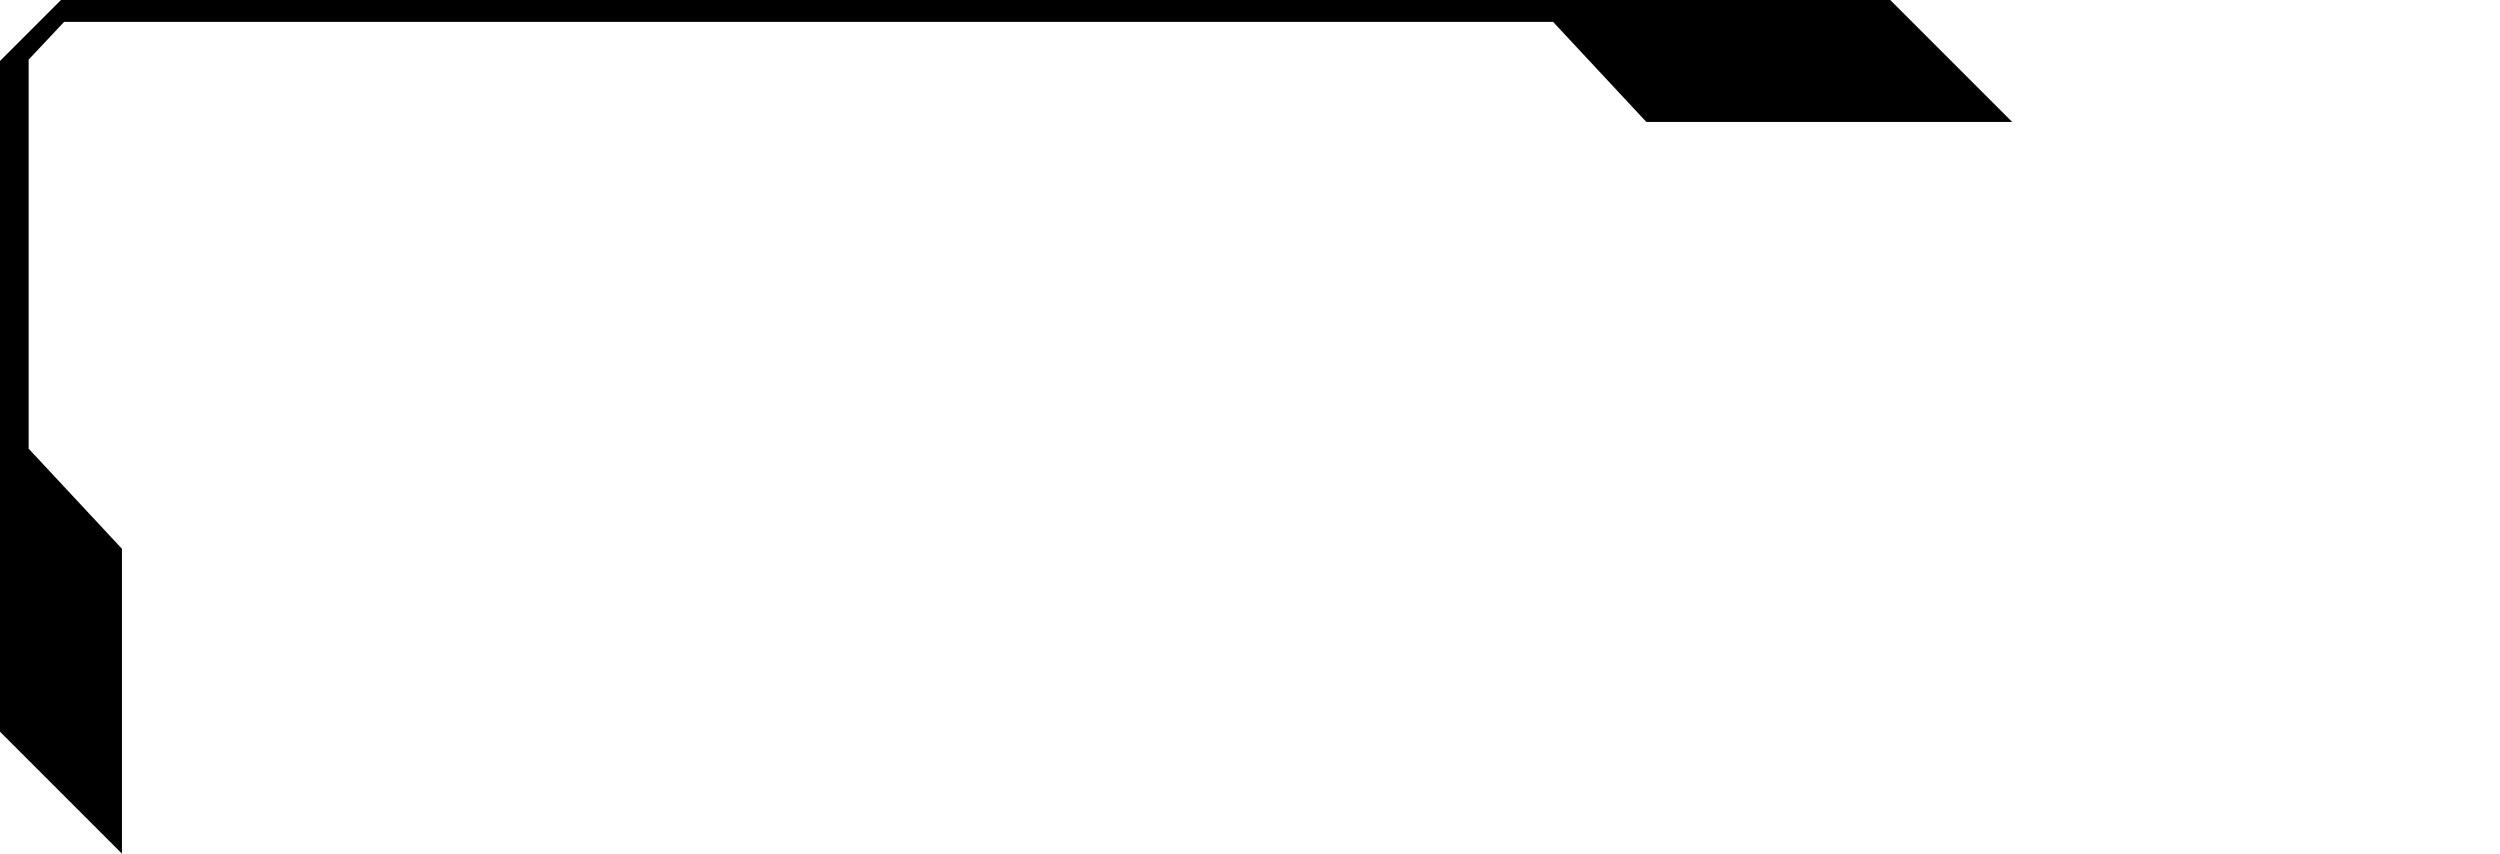
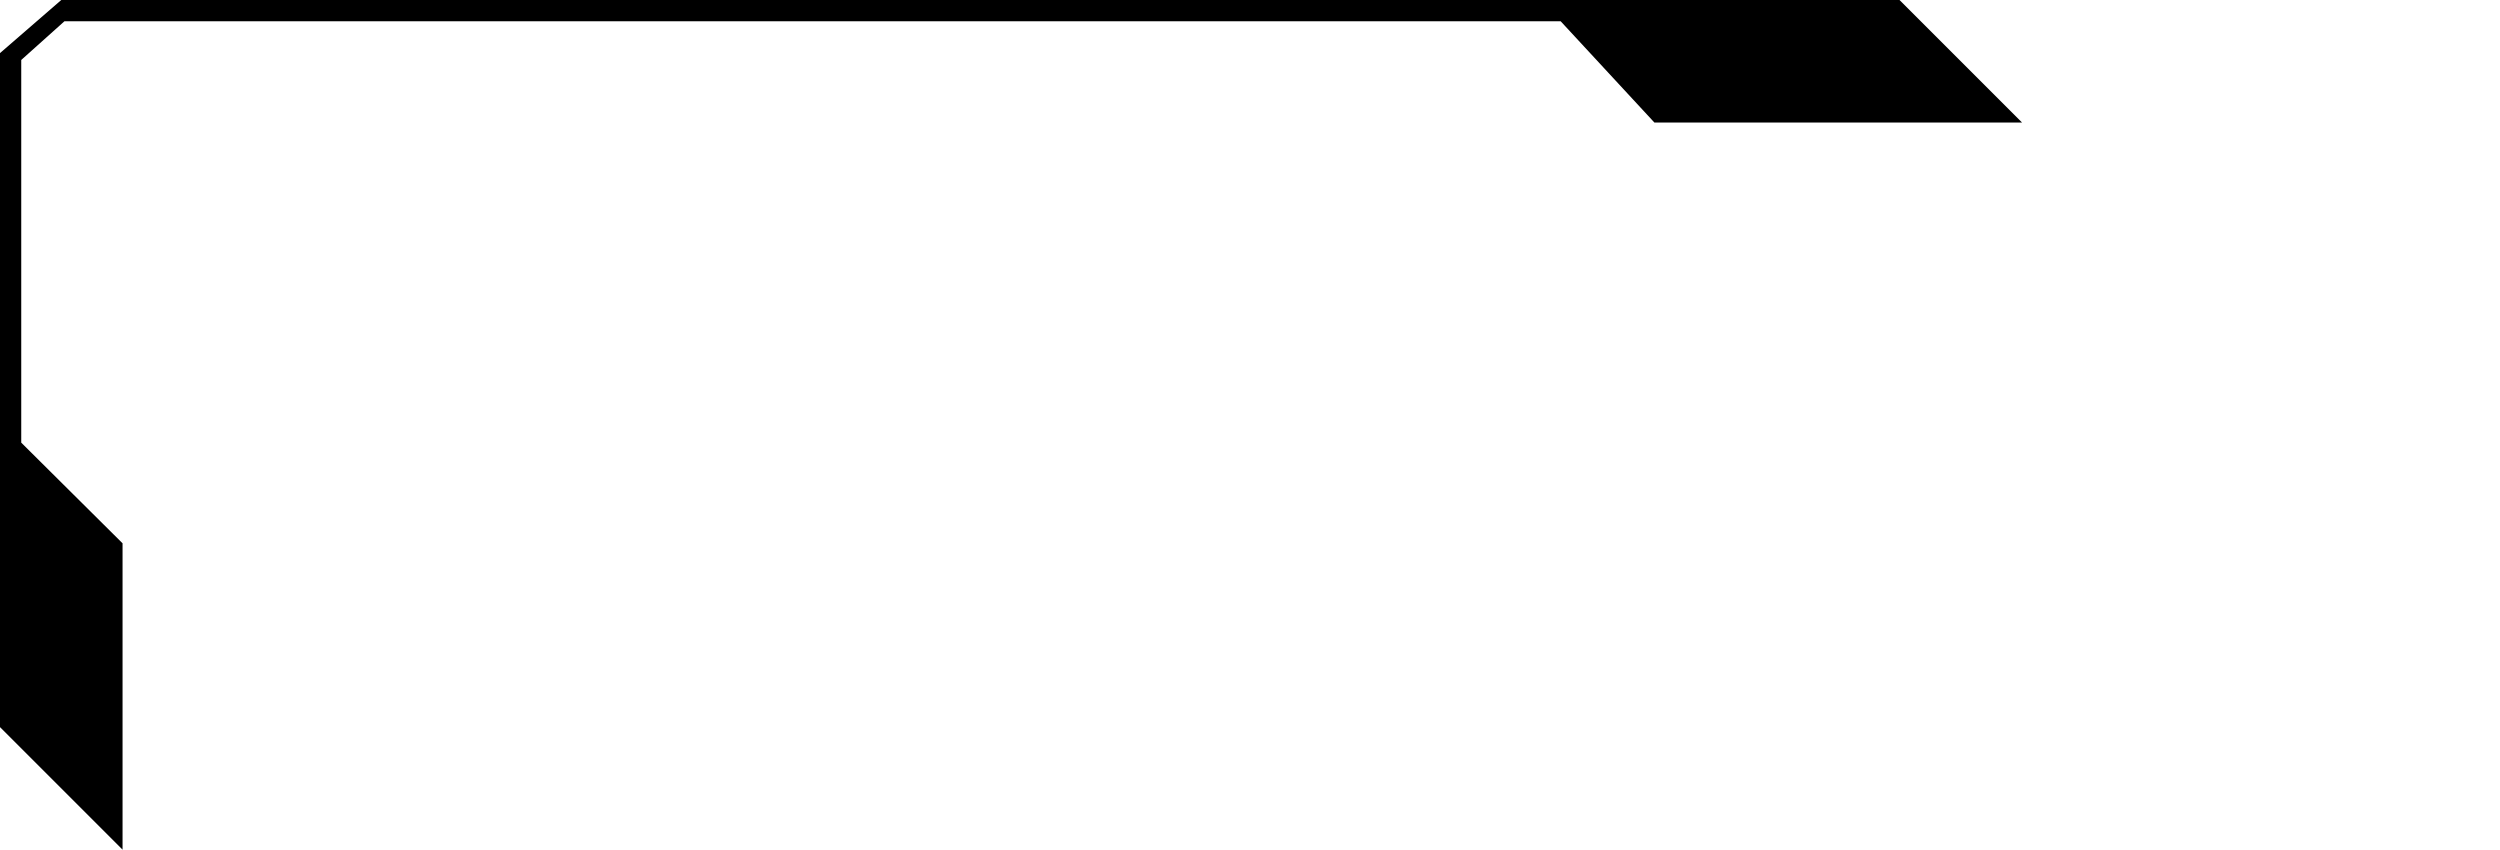
- <svg xmlns="http://www.w3.org/2000/svg" version="1.1" id="Layer_1" x="0px" y="0px" width="153.75" height="52.5" viewBox="0 0 153.75 52.5" enable-background="new 0 0 640 480" xml:space="preserve">
+ <svg xmlns="http://www.w3.org/2000/svg" version="1.1" id="Layer_1" x="0px" y="0px" width="153" height="52" viewBox="0 0 153 52" enable-background="new 0 0 640 480" xml:space="preserve">
  <defs id="defs348" />
  <linearGradient id="SVGID_1_" gradientUnits="userSpaceOnUse" x1="300" y1="211.283" x2="300" y2="80.862">
    <stop offset="0" style="stop-color:#000000;stop-opacity:0.25" id="stop336" />
    <stop offset="1" style="stop-color:#000000;stop-opacity:0.58" id="stop338" />
  </linearGradient>
-   <path transform="matrix(0.375,0,0,0.375,-33.75,-26.25)" style="fill:#000000;fill-opacity:1;stroke:none" d="m 400,70 20,20 H 360 L 344.698,73.582 H 100.523 l -5.825,6.194 V 143.582 L 110,160 v 50 L 90,190 V 80 l 10,-10 h 300" id="polyline343" />
+   <g id="layer1" style="display:none">
+     <path d="M 153,44.5 145.45,52 H 82.5 L 78.75,48.25 H 0 V 0 0 h 153 v 0 z" id="path341" style="fill:#000000;fill-opacity:1;stroke:none;stroke-width:0.375" />
+   </g>
+   <g id="layer2" style="display:none">
+     <path style="fill:#000000;fill-opacity:1;stroke:none;stroke-width:0.375" id="path909" d="M 153,44.5 145.45,52 H 82.5 L 78.75,48.25 H 0 V 3.7 L 4.186,0 H 149.2 l 3.8,3.5 z" />
+   </g>
+   <g id="layer3" style="display:inline">
+     <path style="fill:#000000;fill-opacity:1;stroke:none;stroke-width:0.375" d="m 116.25,0 7.5,7.5 h -22.5 L 95.512,1.3 H 3.946 L 1.3,3.67 v 23.42 l 6.2,6.16 V 52 L 0,44.5 V 3.25 L 3.75,0 h 112.5" id="polyline343" />
+   </g>
</svg>
